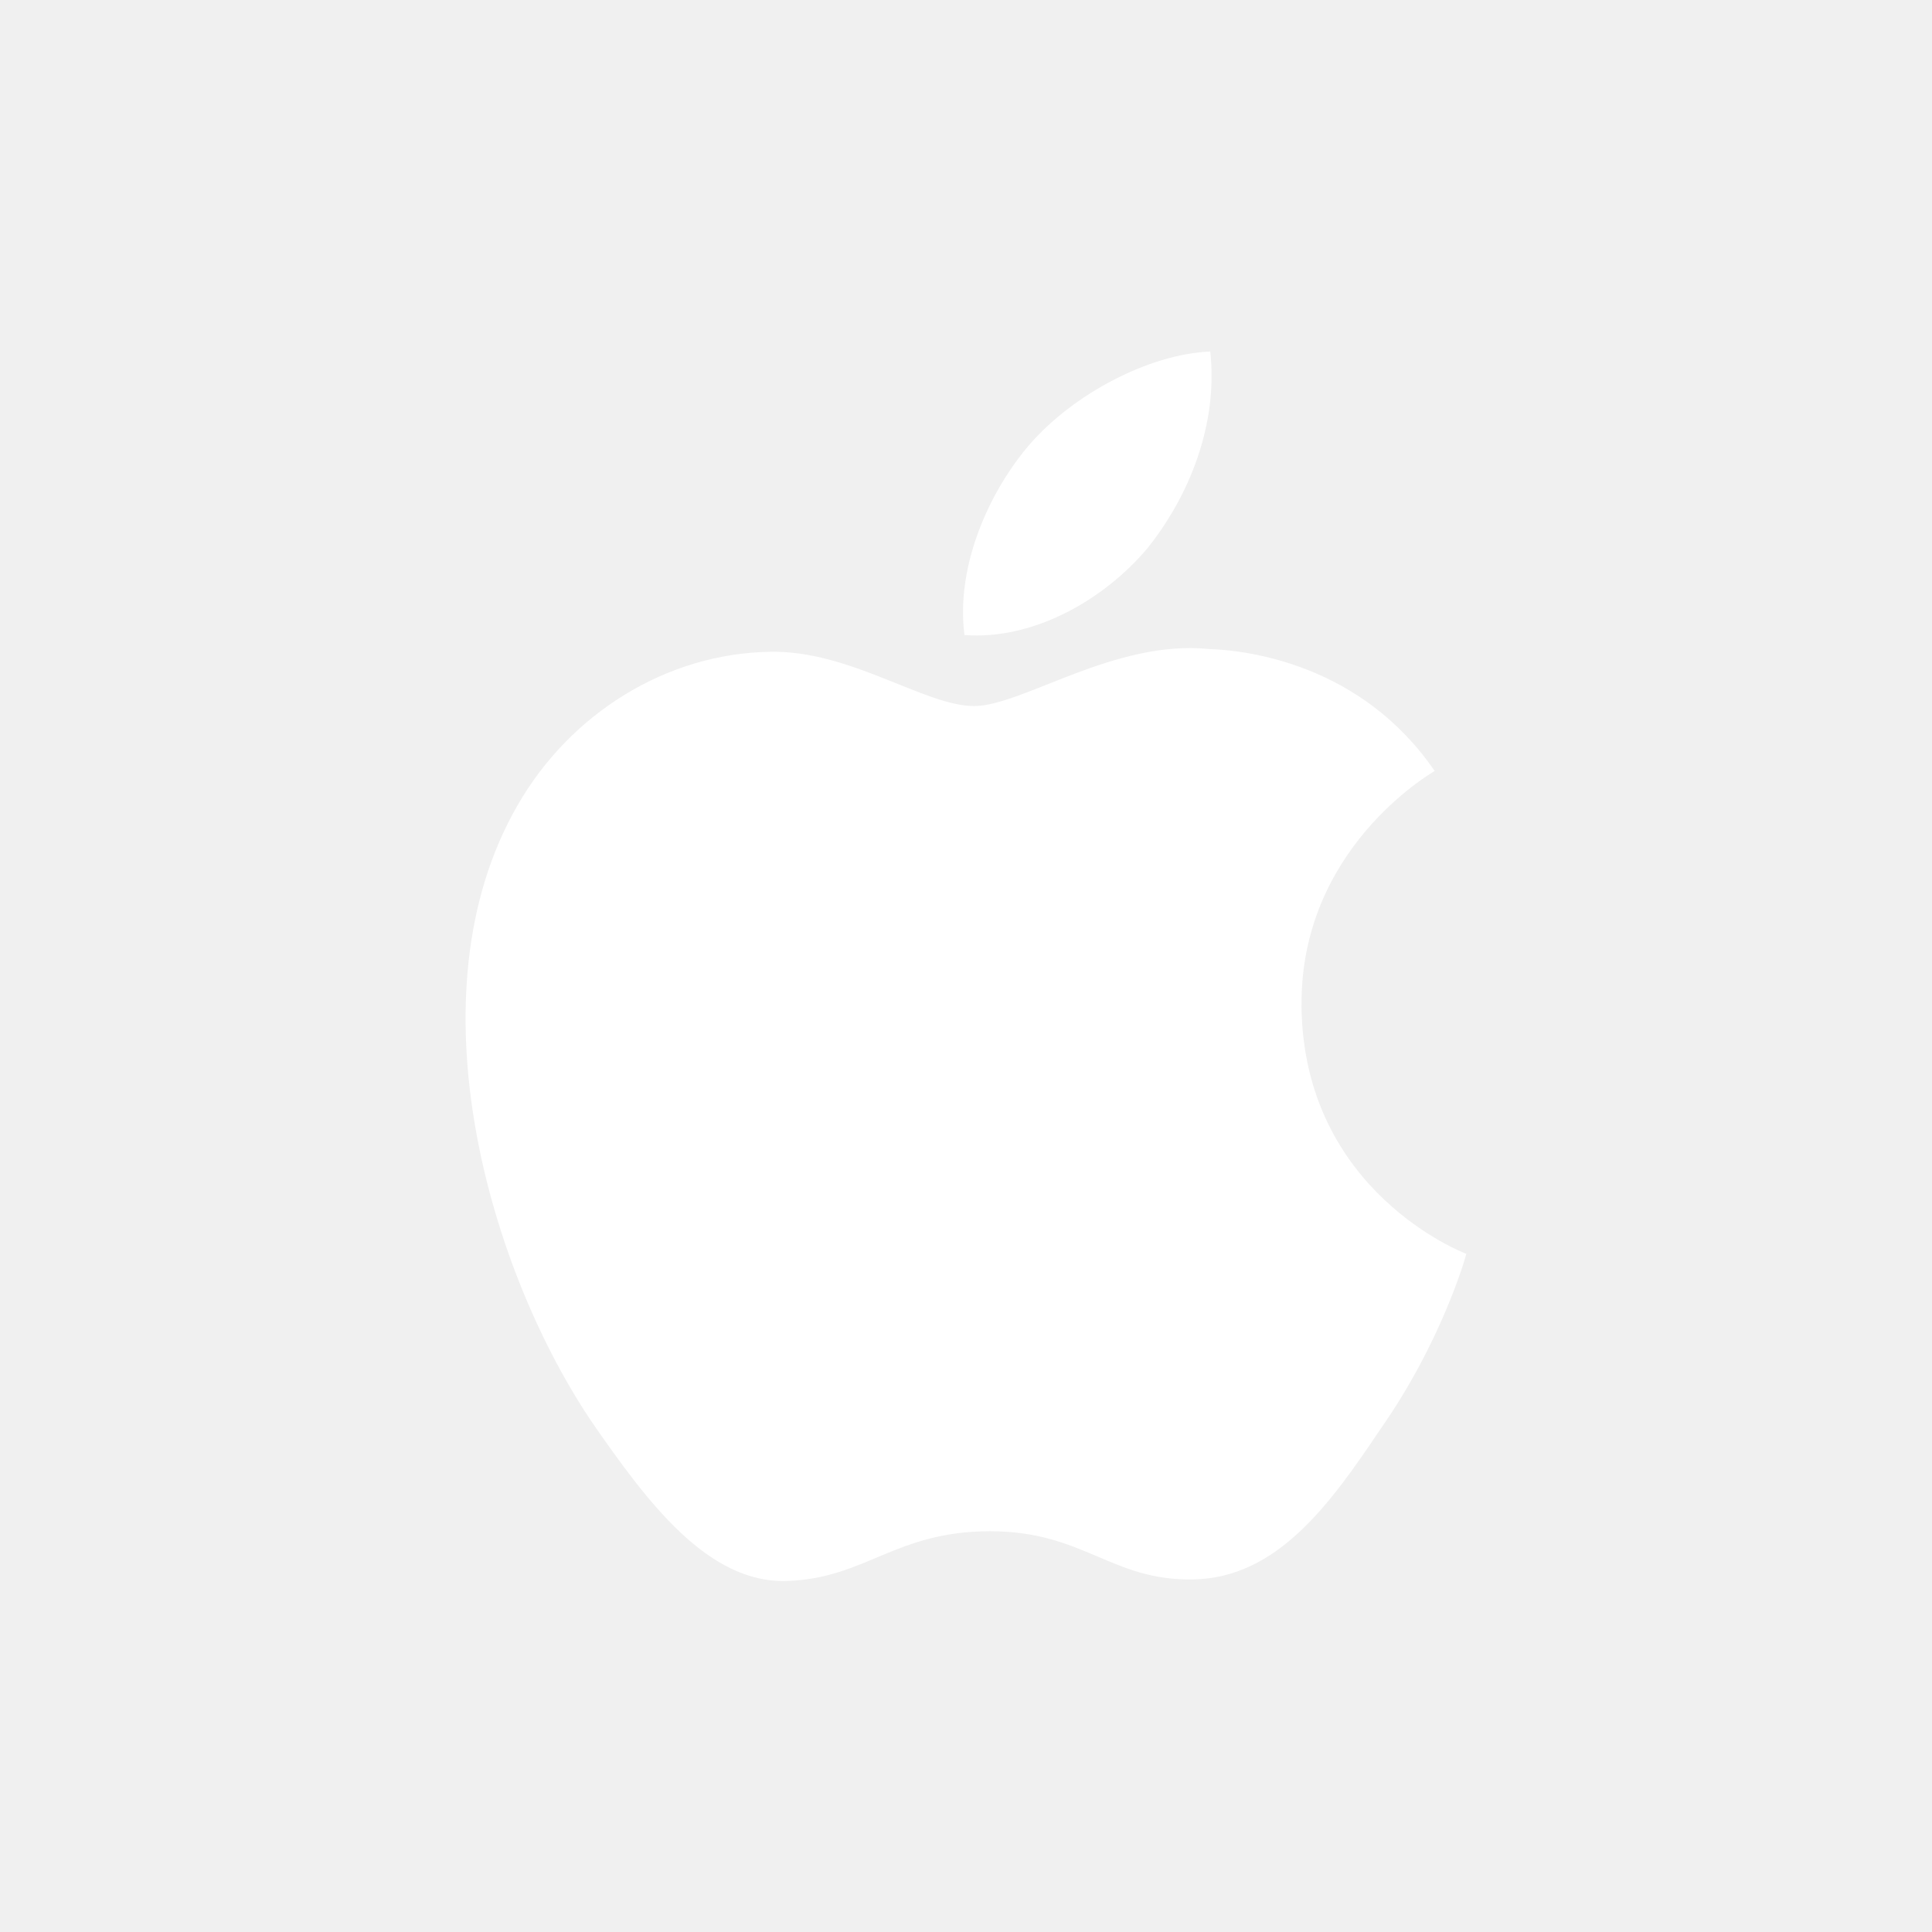
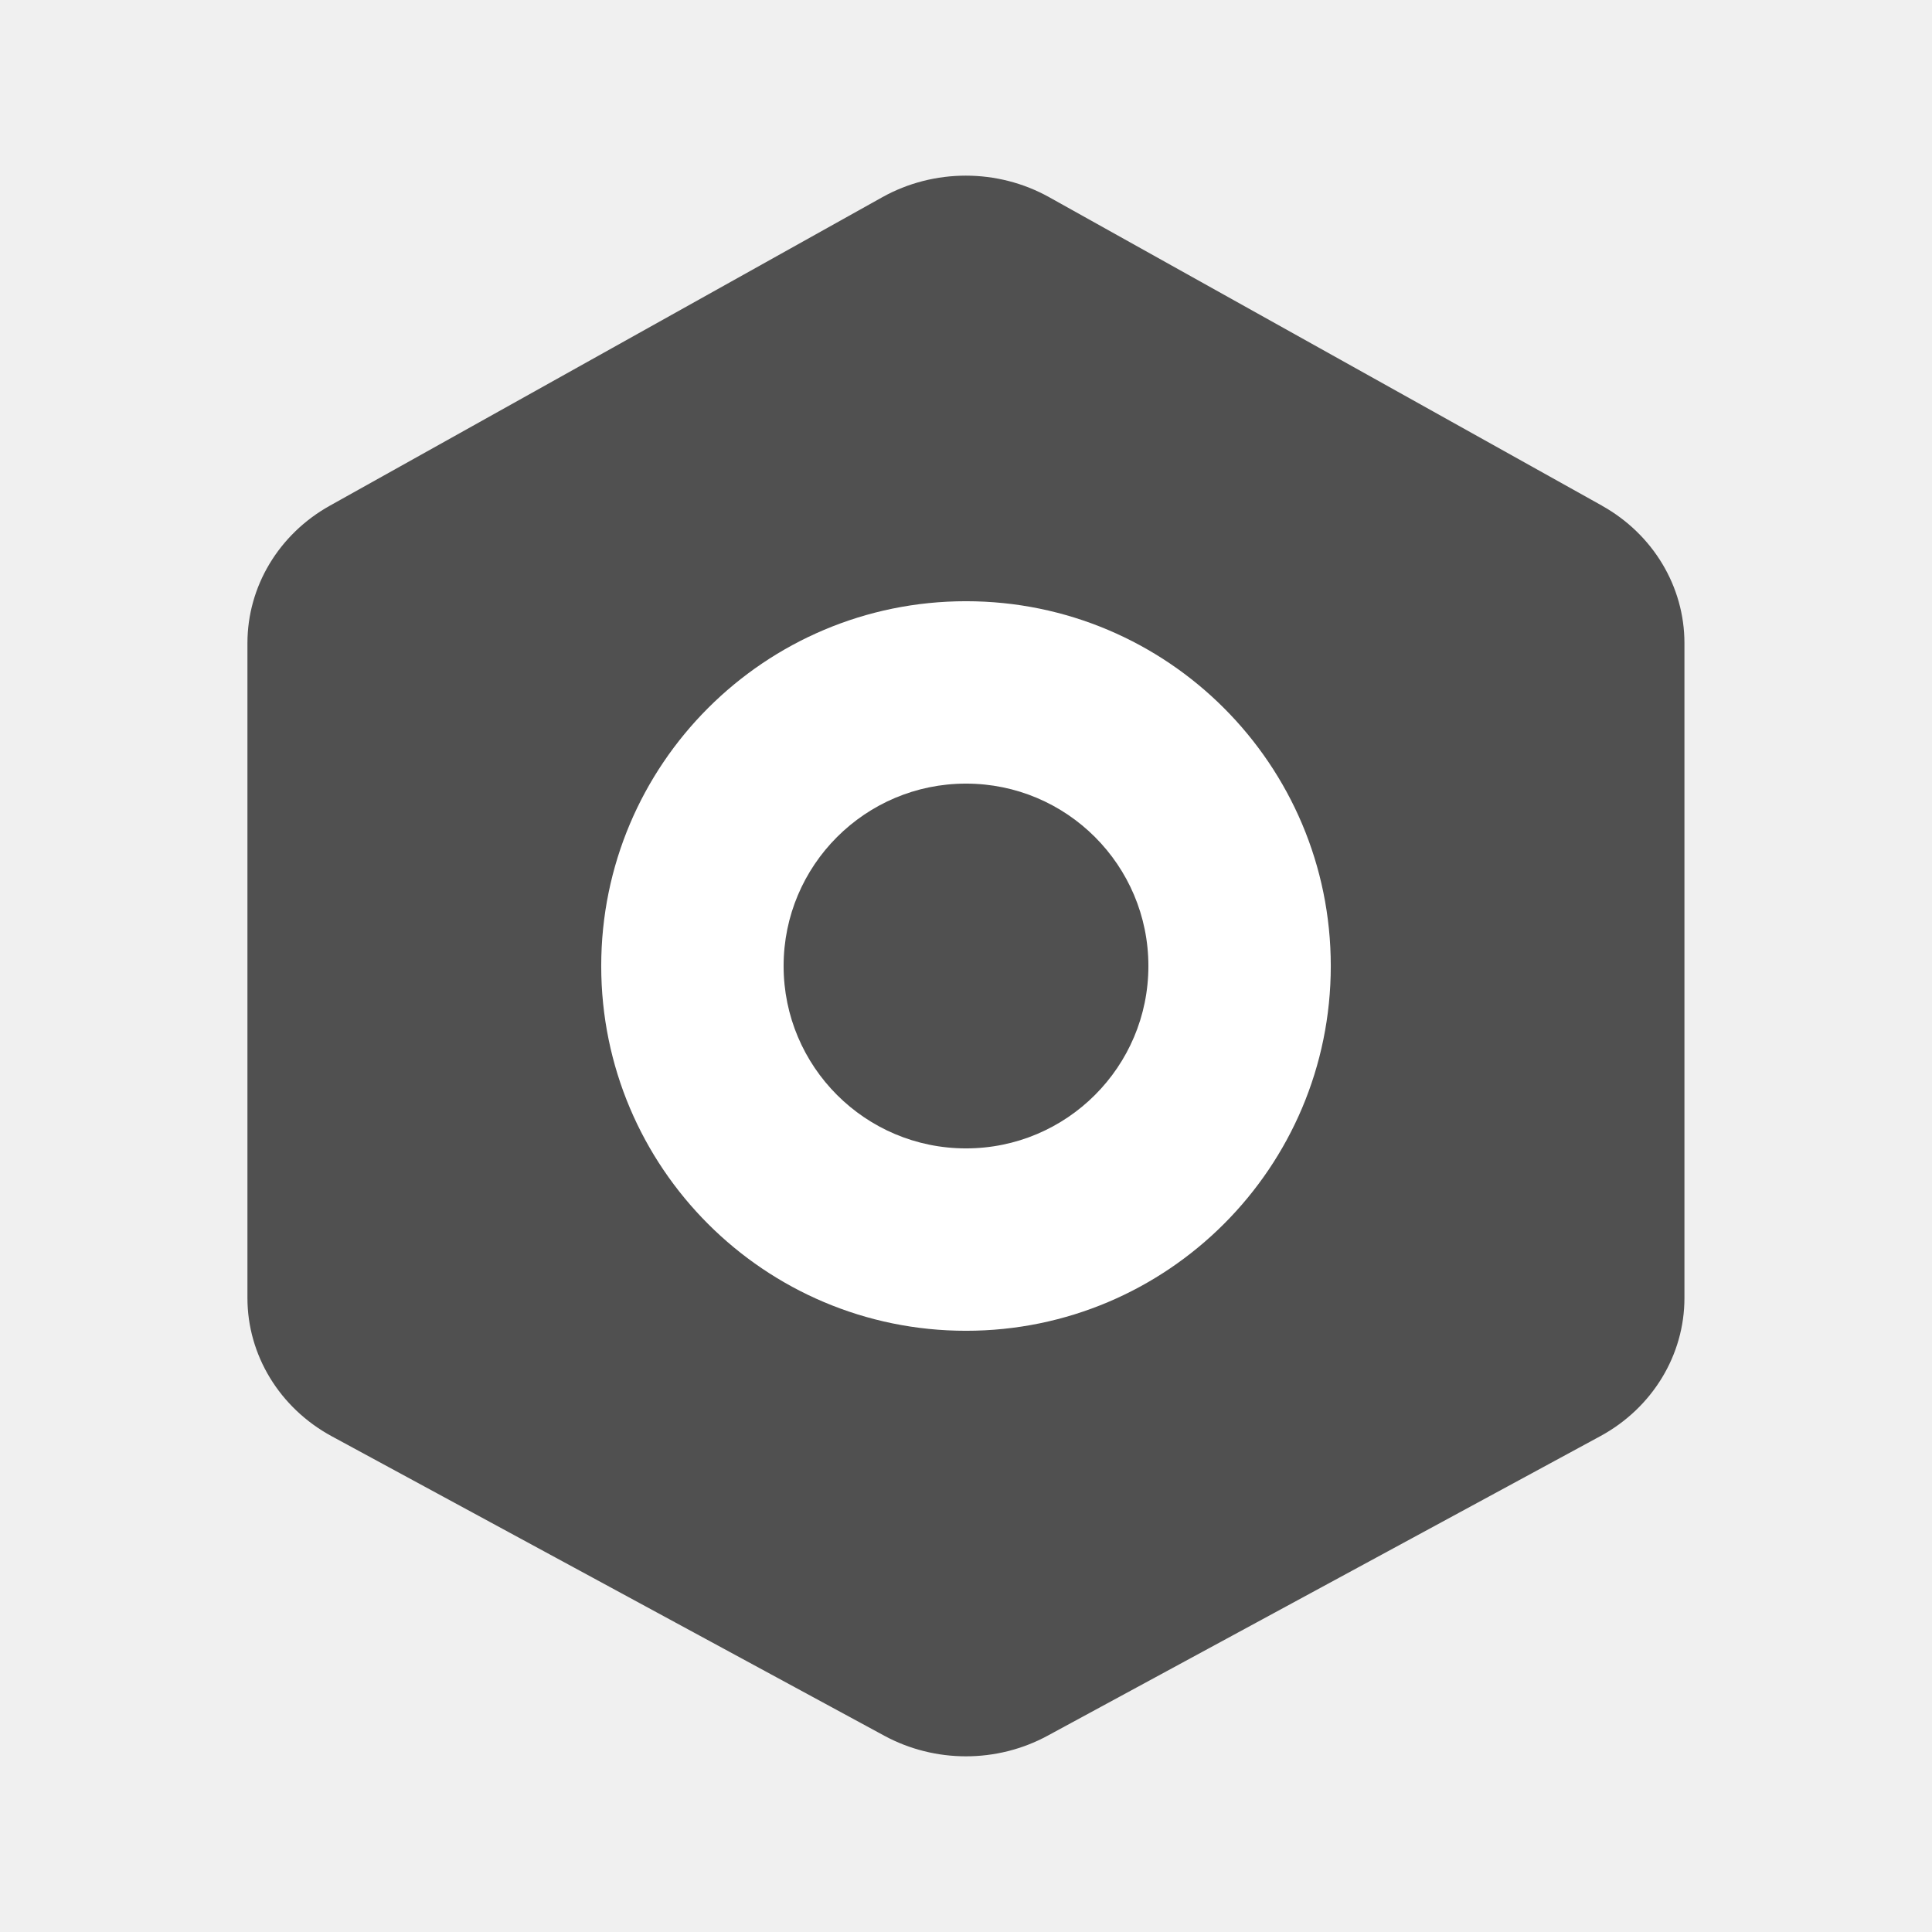
- <svg xmlns="http://www.w3.org/2000/svg" width="22" height="22" version="1.1">
-   <defs>
+ <svg xmlns="http://www.w3.org/2000/svg" width="22" height="22" version="1.1" id="svg1">
+   <defs id="defs1">
    <style id="current-color-scheme" type="text/css">
   .ColorScheme-Text { color:#ffffff; } .ColorScheme-Highlight { color:#4285f4; }
  </style>
  </defs>
-   <g transform="matrix(.875 0 0 .875 4 -244.5)" class="ColorScheme-Text" fill="currentColor">
-     <path d="m10.356 286.57c0.552-0.687 0.926-1.621 0.823-2.567-0.795 0.033-1.785 0.552-2.359 1.219-0.507 0.592-0.957 1.559-0.84 2.471 0.892 0.067 1.806-0.451 2.377-1.124zm2.011 5.945c-0.019-2.023 1.656-3.006 1.732-3.053-0.947-1.383-2.417-1.57-2.935-1.587-1.235-0.126-2.43 0.742-3.06 0.742-0.641-8e-5 -1.609-0.727-2.652-0.706-1.344 0.02-2.602 0.798-3.291 2.003-1.418 2.463-0.361 6.08 1.001 8.066 0.682 0.978 1.477 2.066 2.52 2.023 1.02-0.039 1.4-0.647 2.632-0.647 1.22 0 1.577 0.647 2.641 0.627 1.095-0.018 1.784-0.979 2.442-1.961 0.785-1.12 1.101-2.218 1.114-2.276-0.024-9e-3 -2.122-0.807-2.145-3.229z" class="ColorScheme-Text" fill="currentColor" />
+   <g id="g1628" transform="matrix(0.6923077,0,0,0.6923077,-0.07692301,-20.84615)">
+     <path style="color:#000000;font-style:normal;font-variant:normal;font-weight:normal;font-stretch:normal;font-size:medium;line-height:normal;font-family:sans-serif;font-variant-ligatures:normal;font-variant-position:normal;font-variant-caps:normal;font-variant-numeric:normal;font-variant-alternates:normal;font-variant-east-asian:normal;font-feature-settings:normal;font-variation-settings:normal;text-indent:0;text-align:start;text-decoration:none;text-decoration-line:none;text-decoration-style:solid;text-decoration-color:#000000;letter-spacing:normal;word-spacing:normal;text-transform:none;writing-mode:lr-tb;direction:ltr;text-orientation:mixed;dominant-baseline:auto;baseline-shift:baseline;text-anchor:start;white-space:normal;shape-padding:0;shape-margin:0;inline-size:0;clip-rule:nonzero;display:inline;overflow:visible;visibility:visible;isolation:auto;mix-blend-mode:normal;color-interpolation:sRGB;color-interpolation-filters:linearRGB;solid-color:#000000;solid-opacity:1;vector-effect:none;fill:#505050;fill-opacity:1;fill-rule:nonzero;stroke:none;stroke-width:0.026;stroke-linecap:butt;stroke-linejoin:miter;stroke-miterlimit:4;stroke-dasharray:none;stroke-dashoffset:0;stroke-opacity:1;color-rendering:auto;image-rendering:auto;shape-rendering:auto;text-rendering:auto;enable-background:accumulate;stop-color:#000000" d="M 26.462,38.429 17.369,33.355 c -0.848,-0.473 -1.897,-0.473 -2.746,0 l -9.087,5.074 c -0.84,0.469 -1.355,1.33 -1.355,2.26 v 10.77 c -3.389e-4,0.941 0.529,1.81 1.385,2.275 l 9.091,4.927 c 0.833,0.451 1.852,0.451 2.684,0 l 9.091,-4.927 c 0.856,-0.464 1.386,-1.333 1.385,-2.275 V 40.689 c 1.83e-4,-0.93 -0.516,-1.79 -1.355,-2.259 z" id="path1639" />
+     <circle style="opacity:1;fill:#ffffff;fill-opacity:1;stroke-width:3.441;stroke-linecap:round;stroke-linejoin:round;paint-order:stroke fill markers" id="path1612" cx="16" cy="46" r="6" />
+     <circle style="opacity:1;fill:#505050;fill-opacity:1;stroke-width:1.721;stroke-linecap:round;stroke-linejoin:round;paint-order:stroke fill markers" id="circle1616" cx="16" cy="46" r="3" />
  </g>
</svg>
